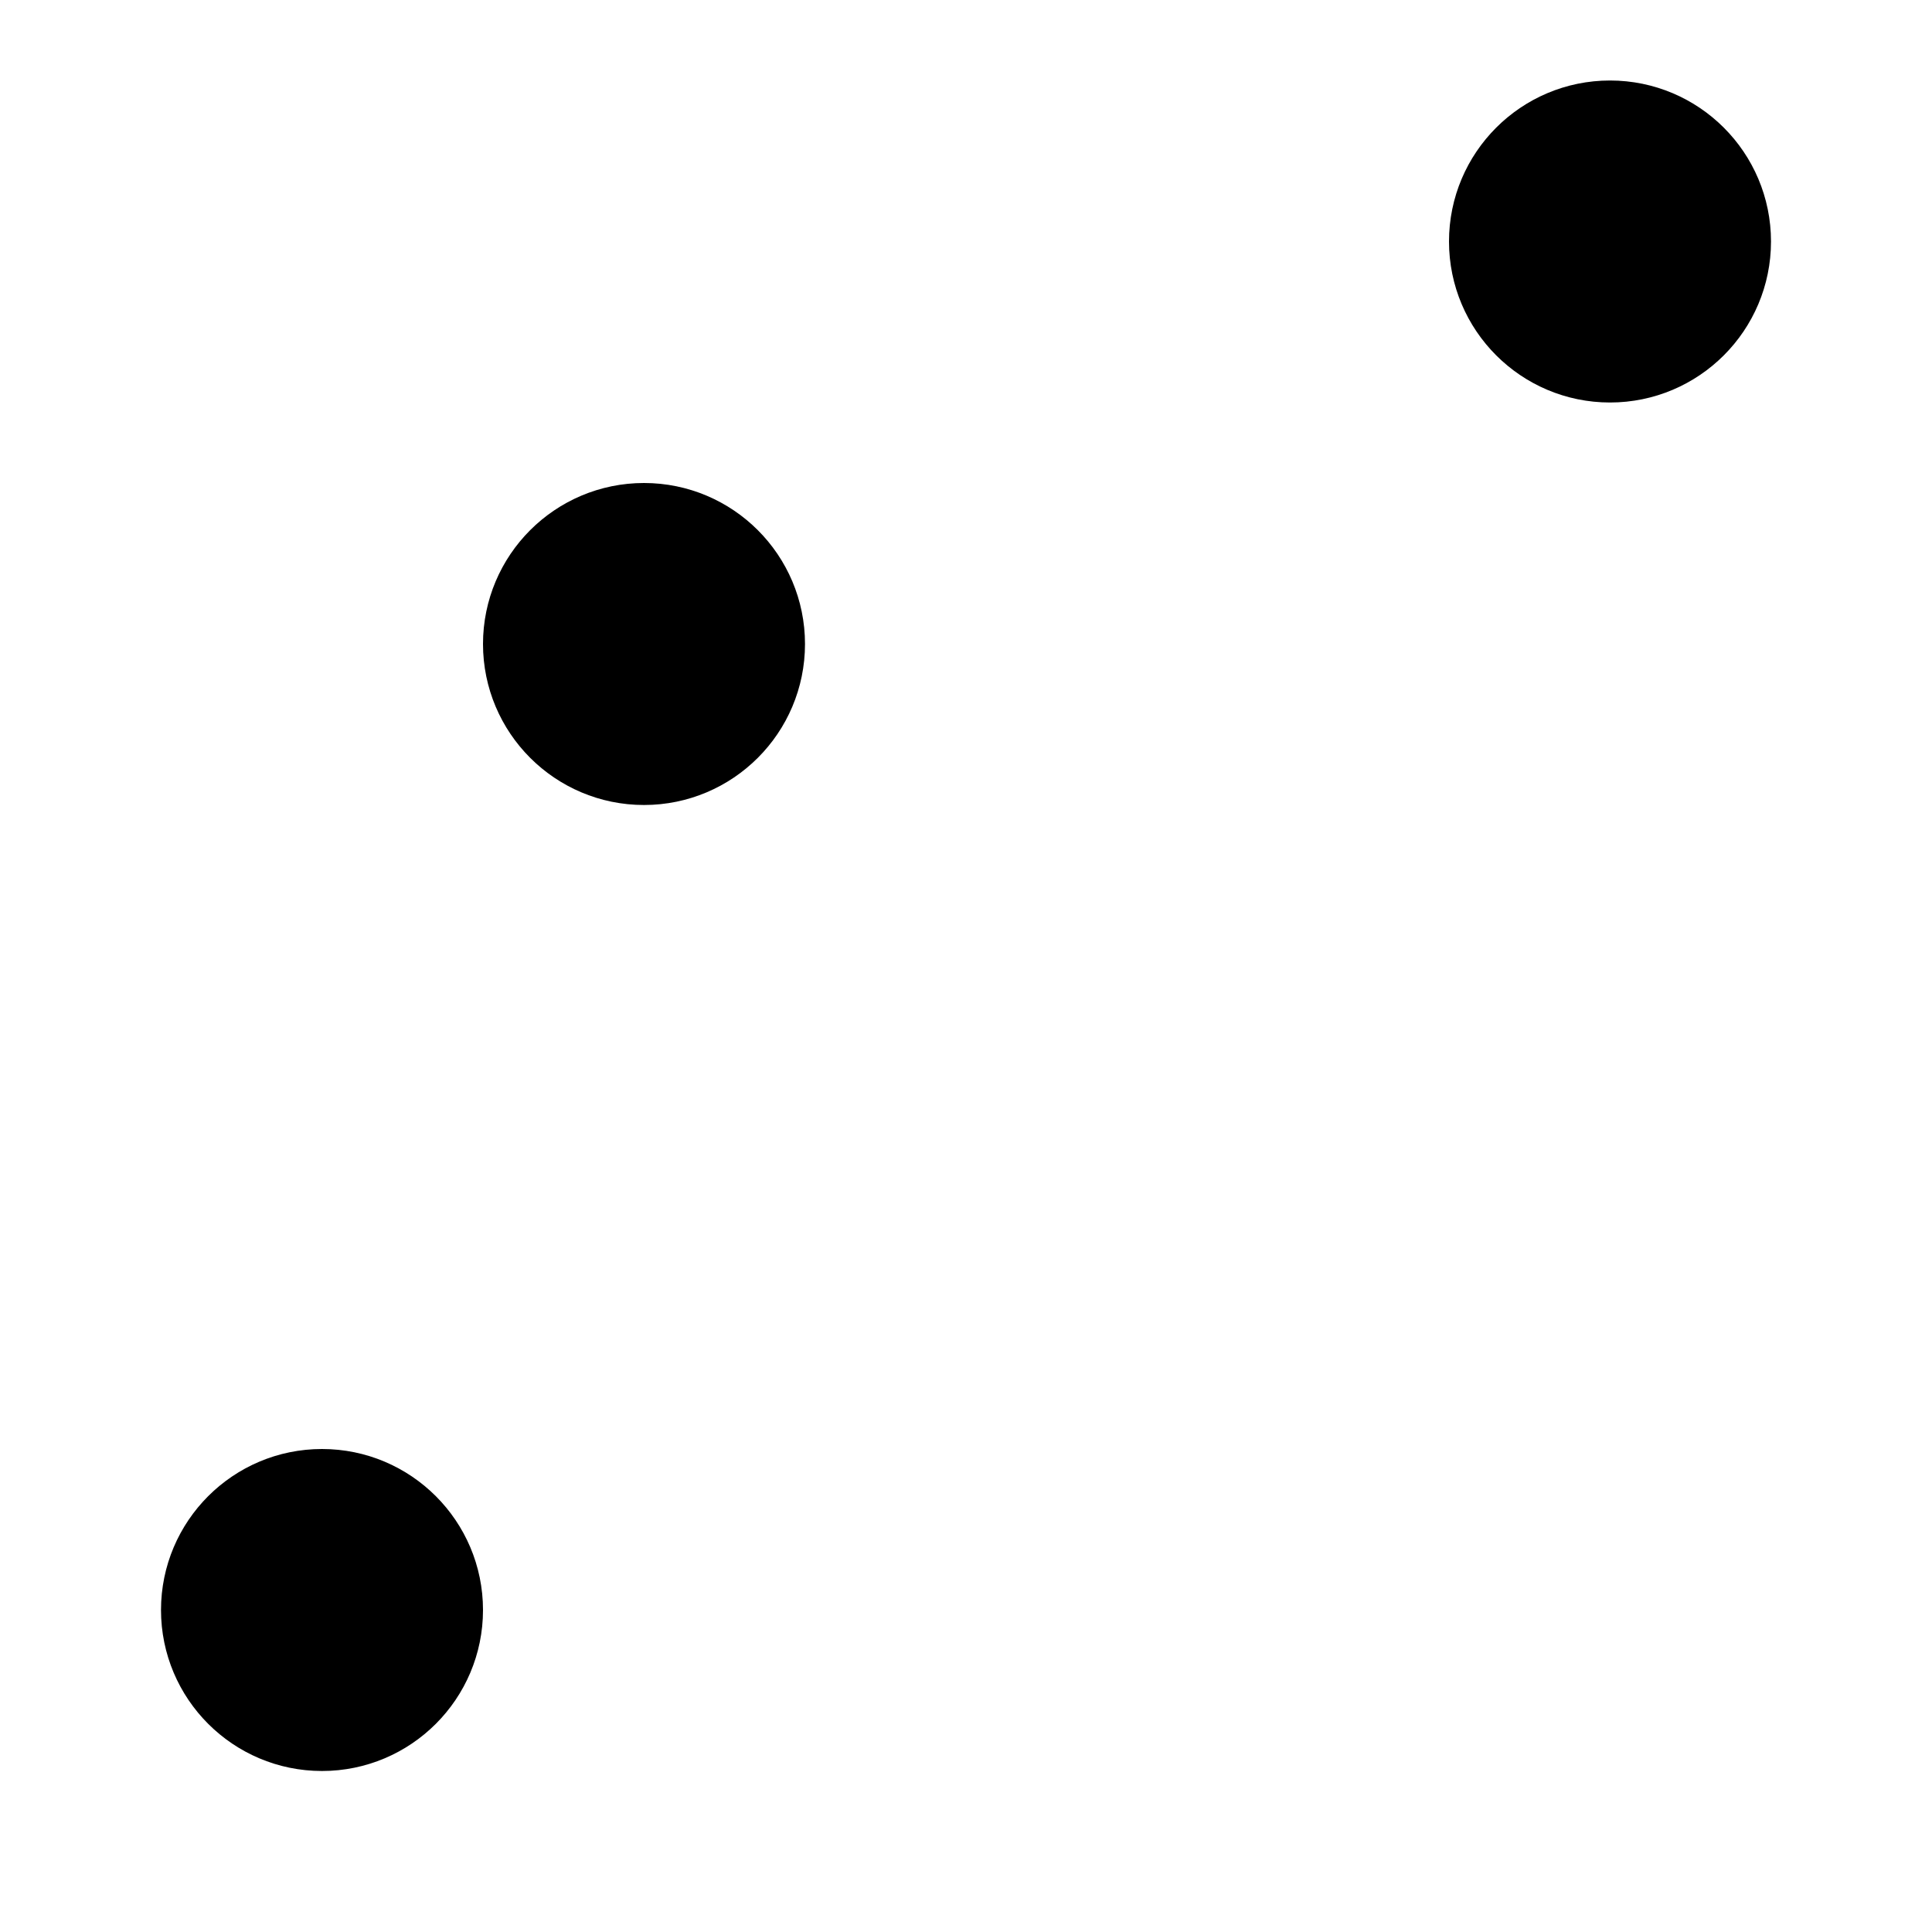
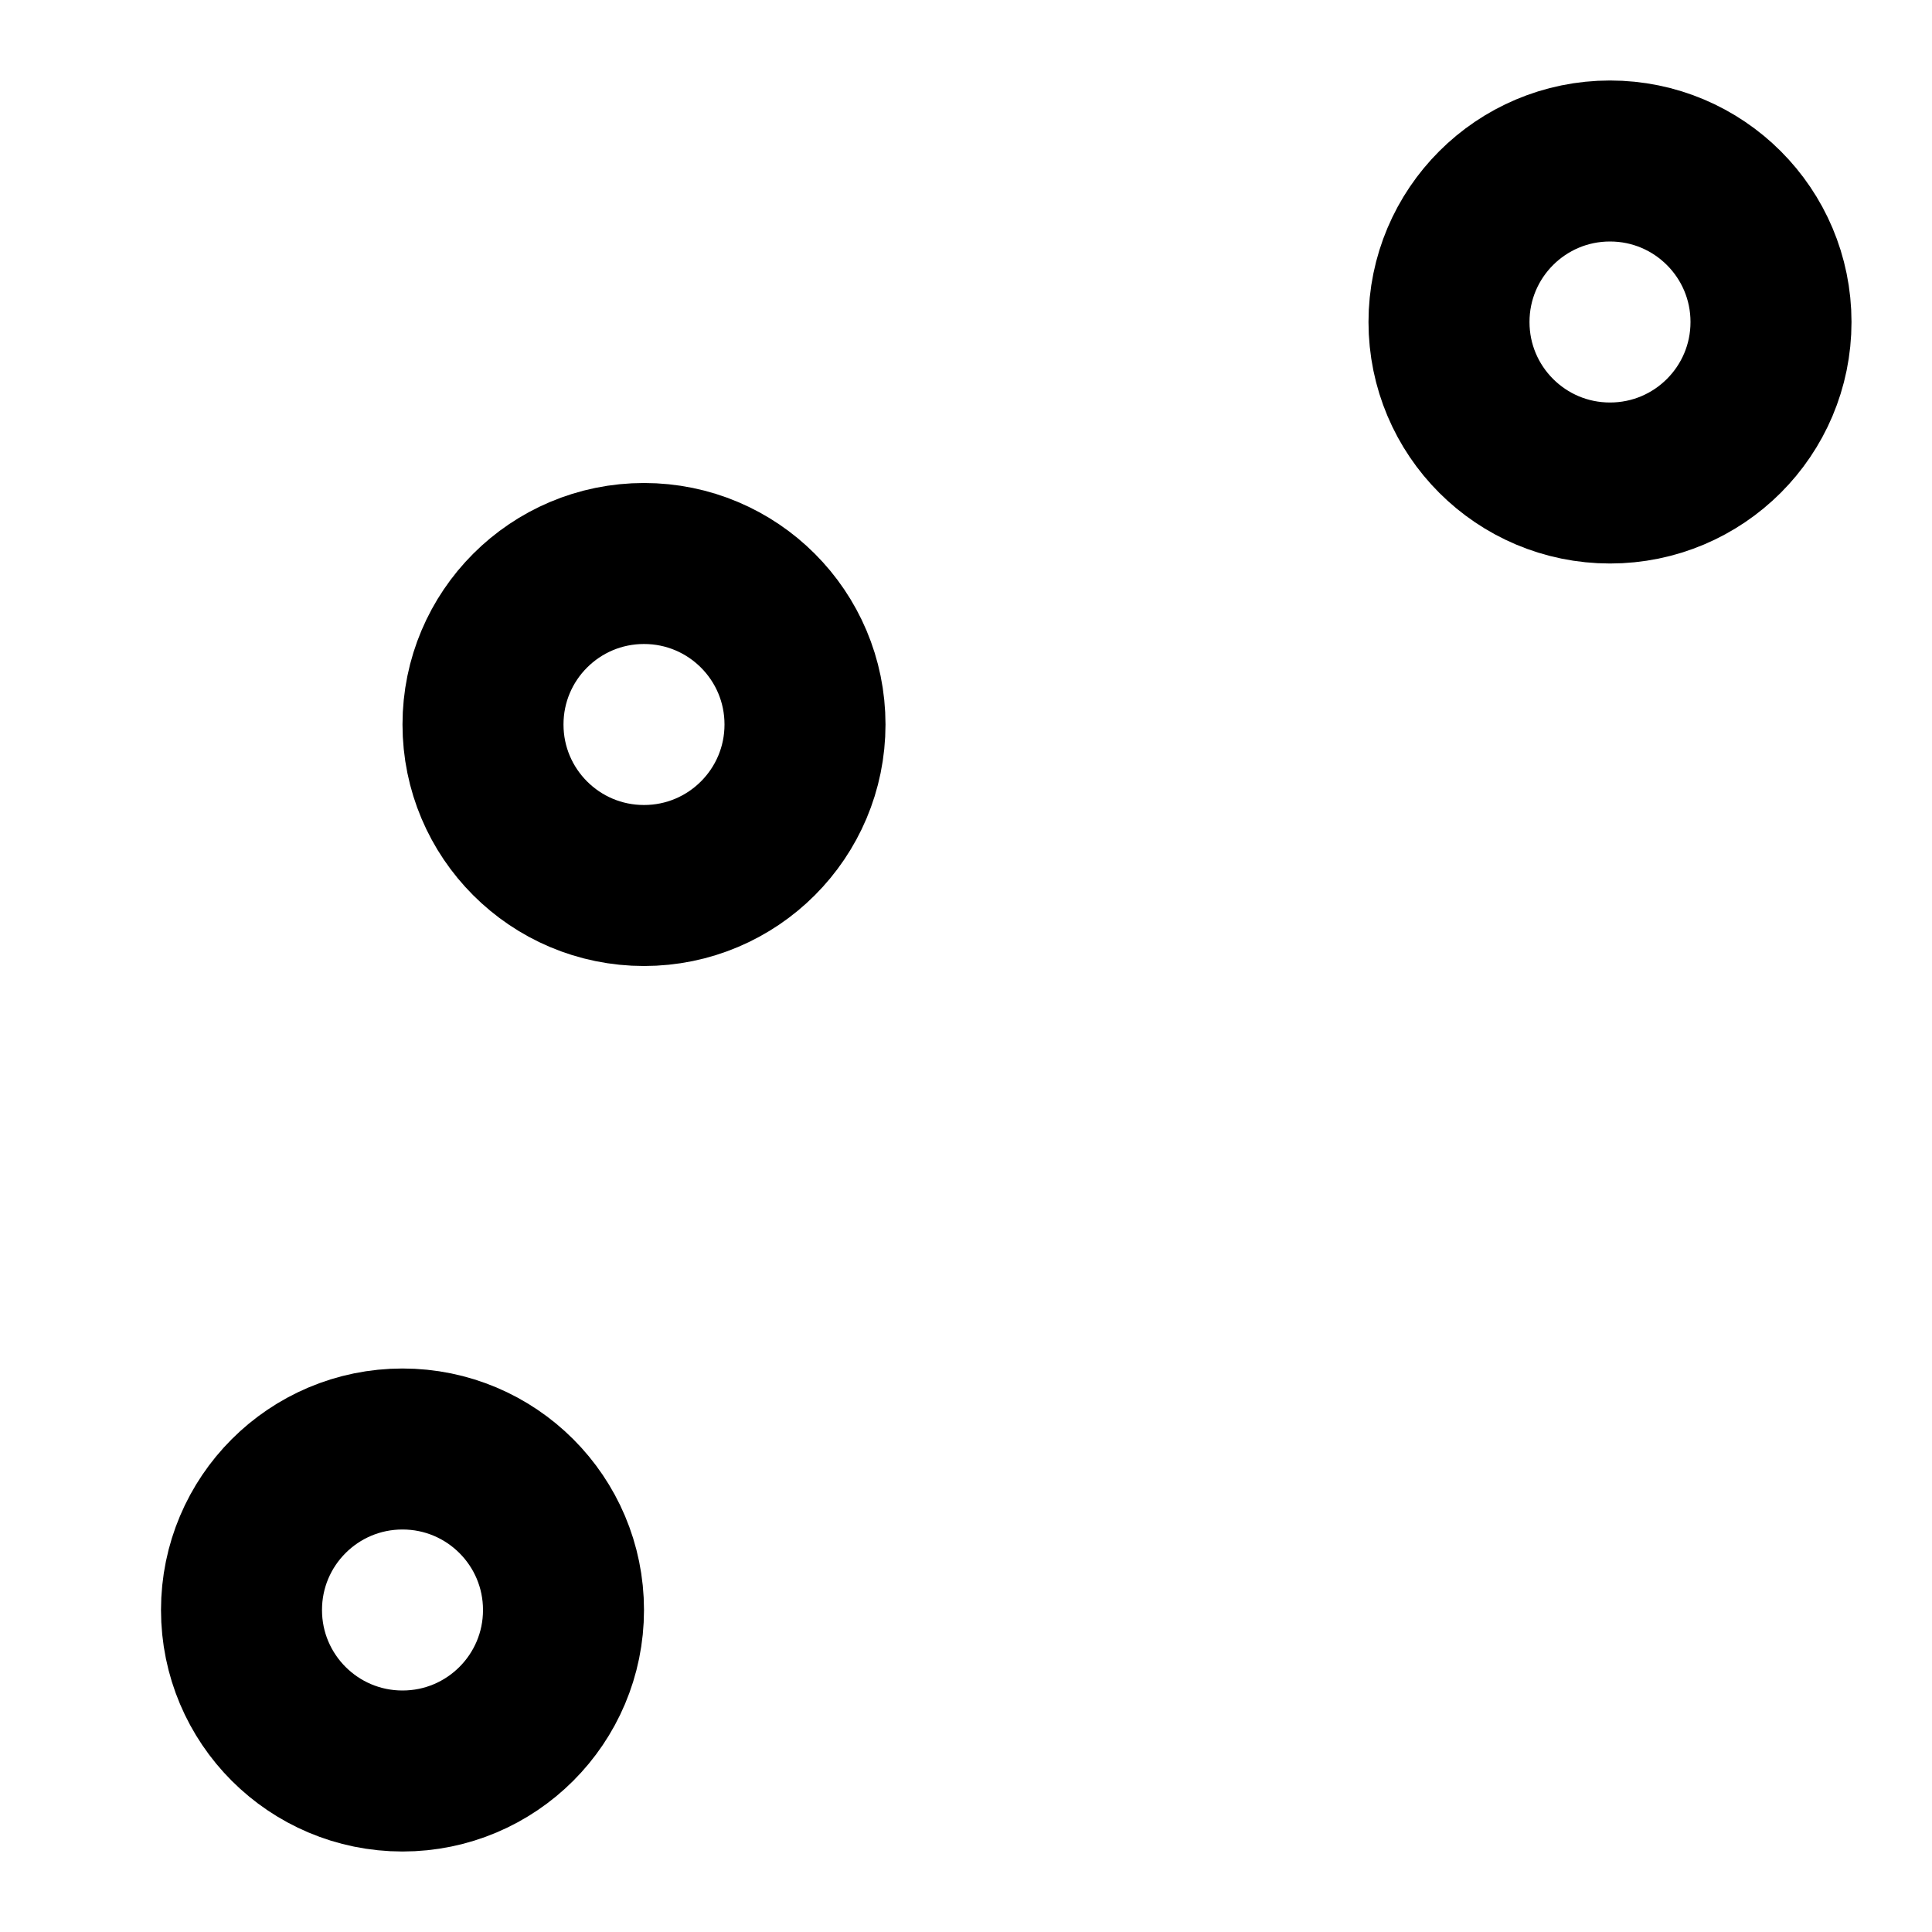
<svg xmlns="http://www.w3.org/2000/svg" width="24" height="24" version="1.1" xml:space="preserve">
-   <g fill-rule="evenodd" stroke="#000" stroke-linecap="round" stroke-linejoin="round">
-     <path d="m5.5 20c0 0.828-0.672 1.5-1.5 1.5s-1.5-0.672-1.5-1.5c0-0.828 0.672-1.5 1.5-1.5s1.5 0.672 1.5 1.5z" overflow="visible" />
-     <path d="m9.5 8c0 0.828-0.672 1.5-1.5 1.5-0.828 0-1.5-0.672-1.5-1.5 0-0.828 0.672-1.5 1.5-1.5 0.828 0 1.5 0.672 1.5 1.5z" overflow="visible" />
-     <path d="m21.5 3c0 0.828-0.672 1.5-1.5 1.5s-1.5-0.672-1.5-1.5c0-0.828 0.672-1.5 1.5-1.5s1.5 0.672 1.5 1.5z" overflow="visible" />
+   <g fill="none" stroke="#000" stroke-linecap="round" stroke-linejoin="round" stroke-width="2">
+     <path d="m7 20c0 1.105-0.895 2-2 2s-2-0.895-2-2c0-1.105 0.895-2 2-2s2 0.895 2 2z" overflow="visible" />
+     <path d="m10 9c0 1.105-0.895 2-2 2s-2-0.895-2-2c0-1.105 0.895-2 2-2s2 0.895 2 2z" overflow="visible" />
+     <path d="m22 4c0 1.105-0.895 2-2 2-1.105 0-2-0.895-2-2s0.895-2 2-2c1.105 0 2 0.895 2 2z" overflow="visible" />
  </g>
</svg>
